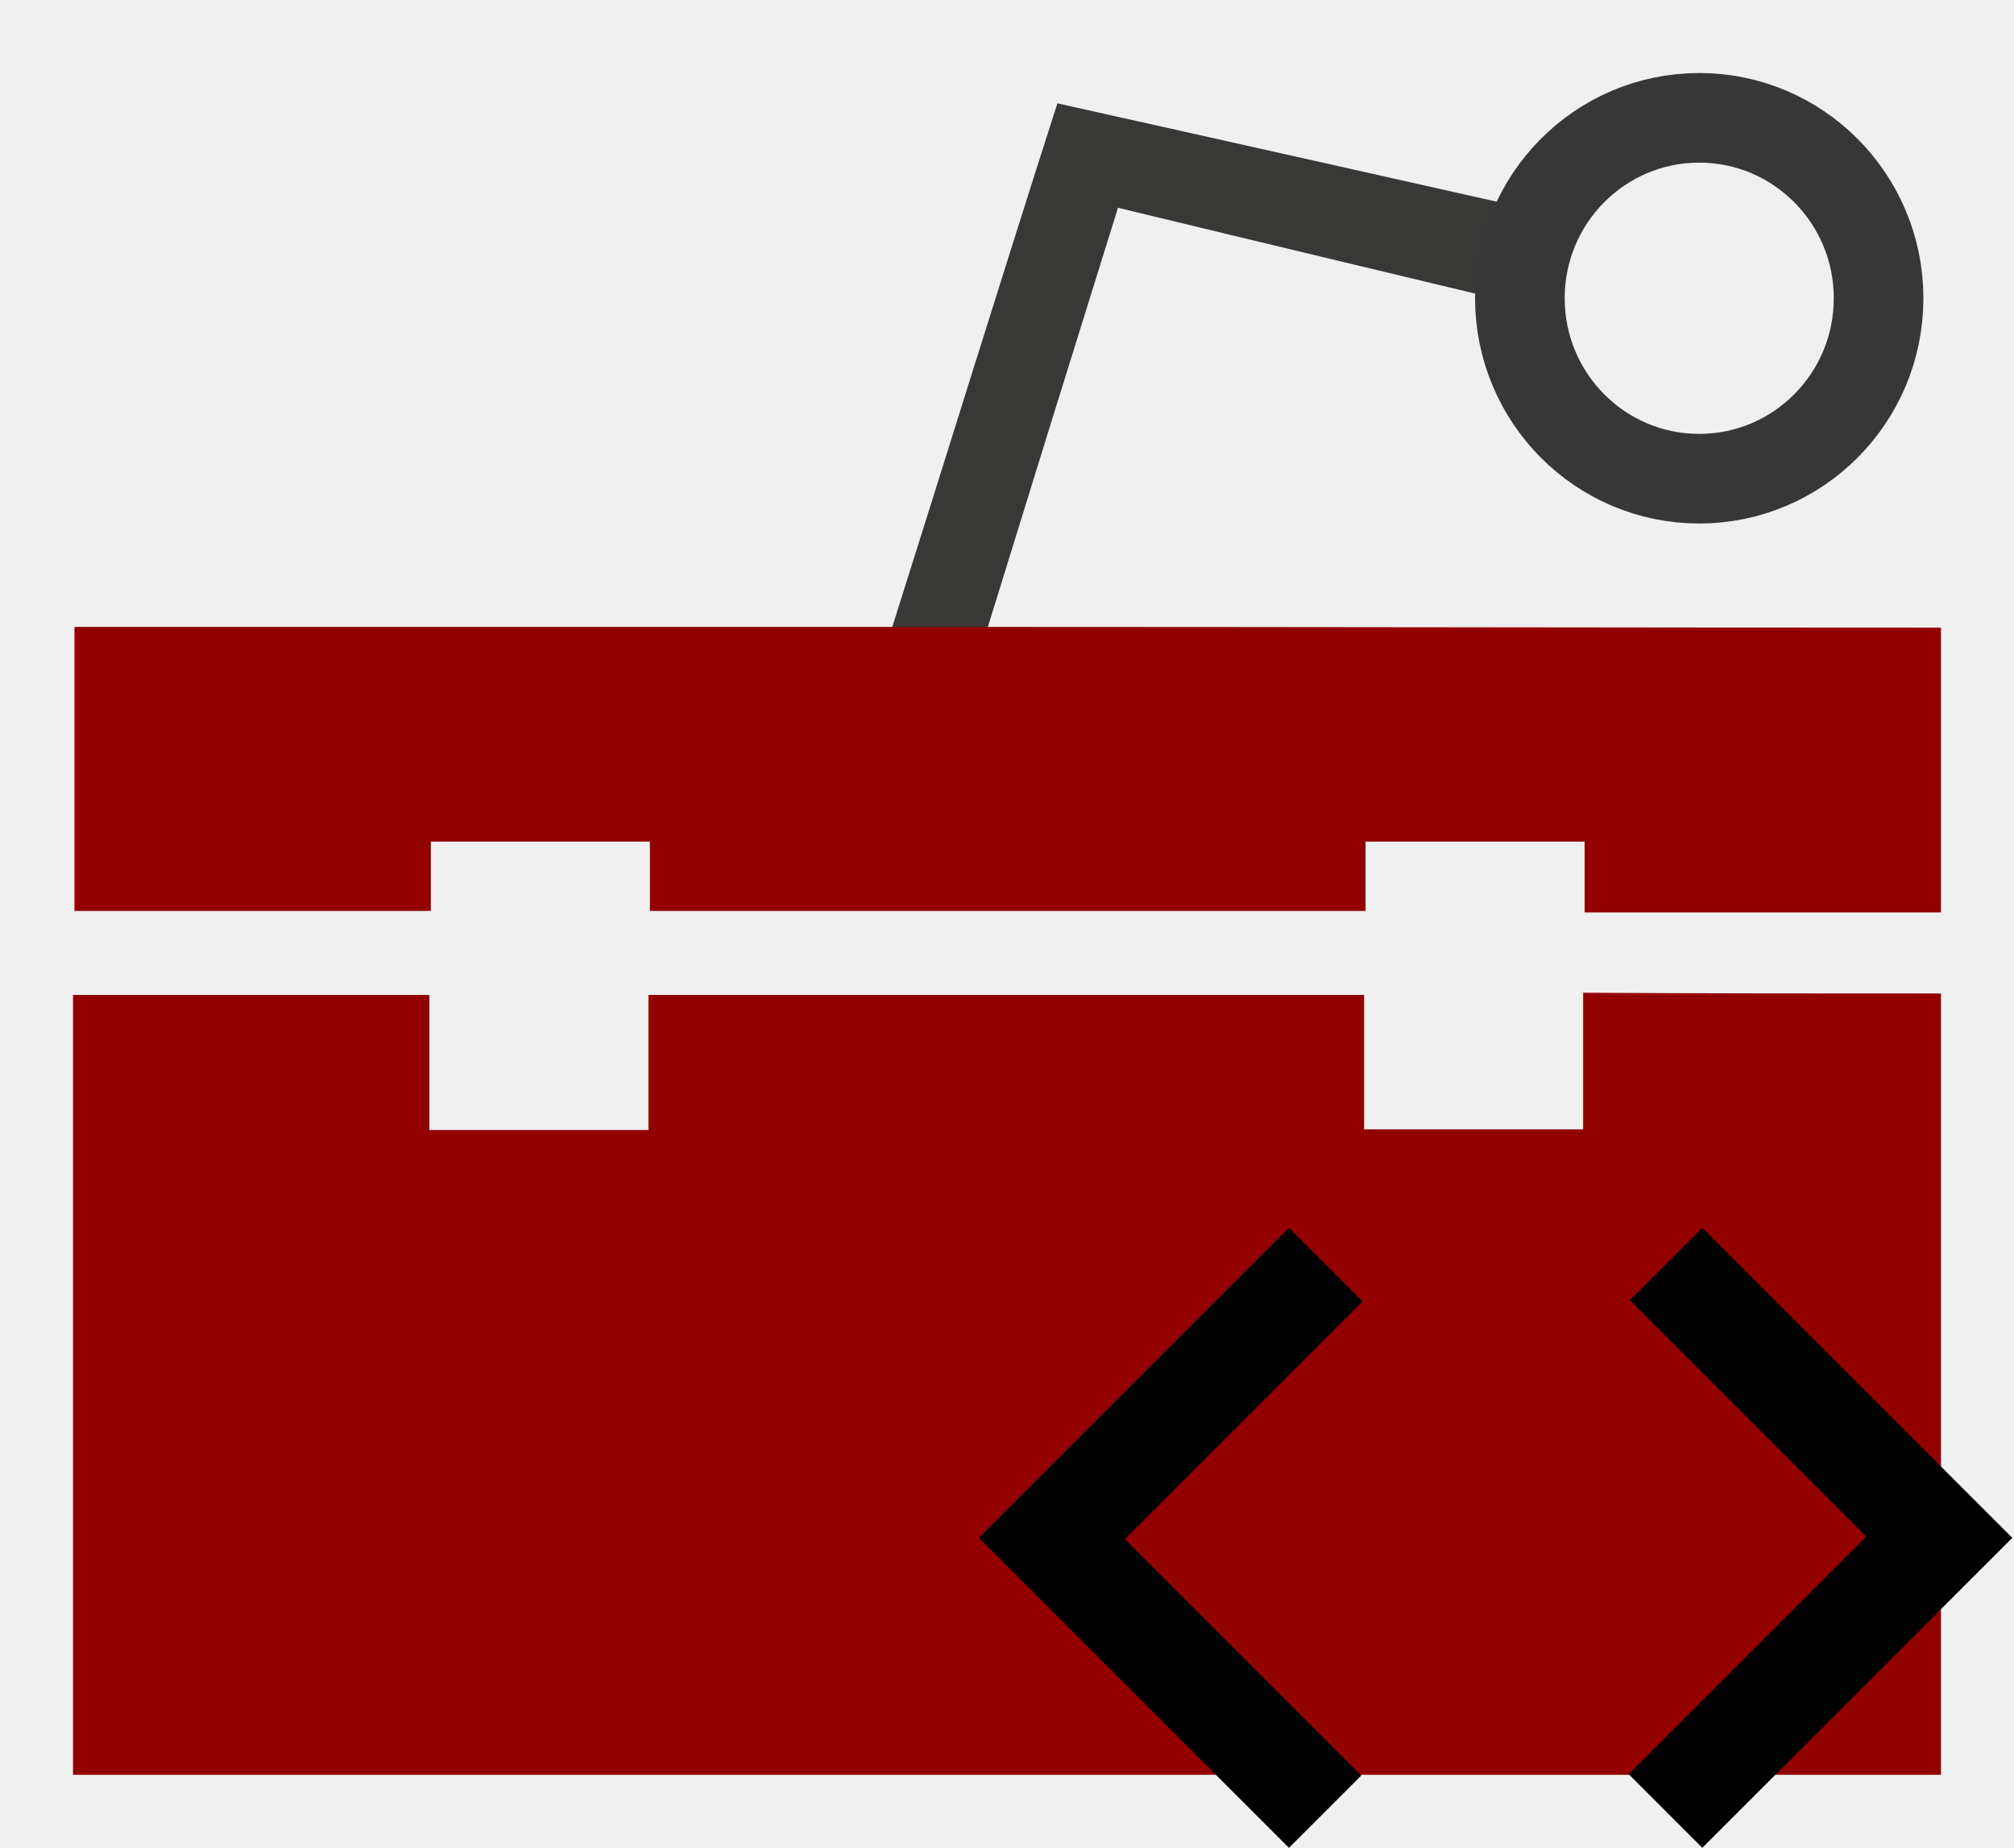
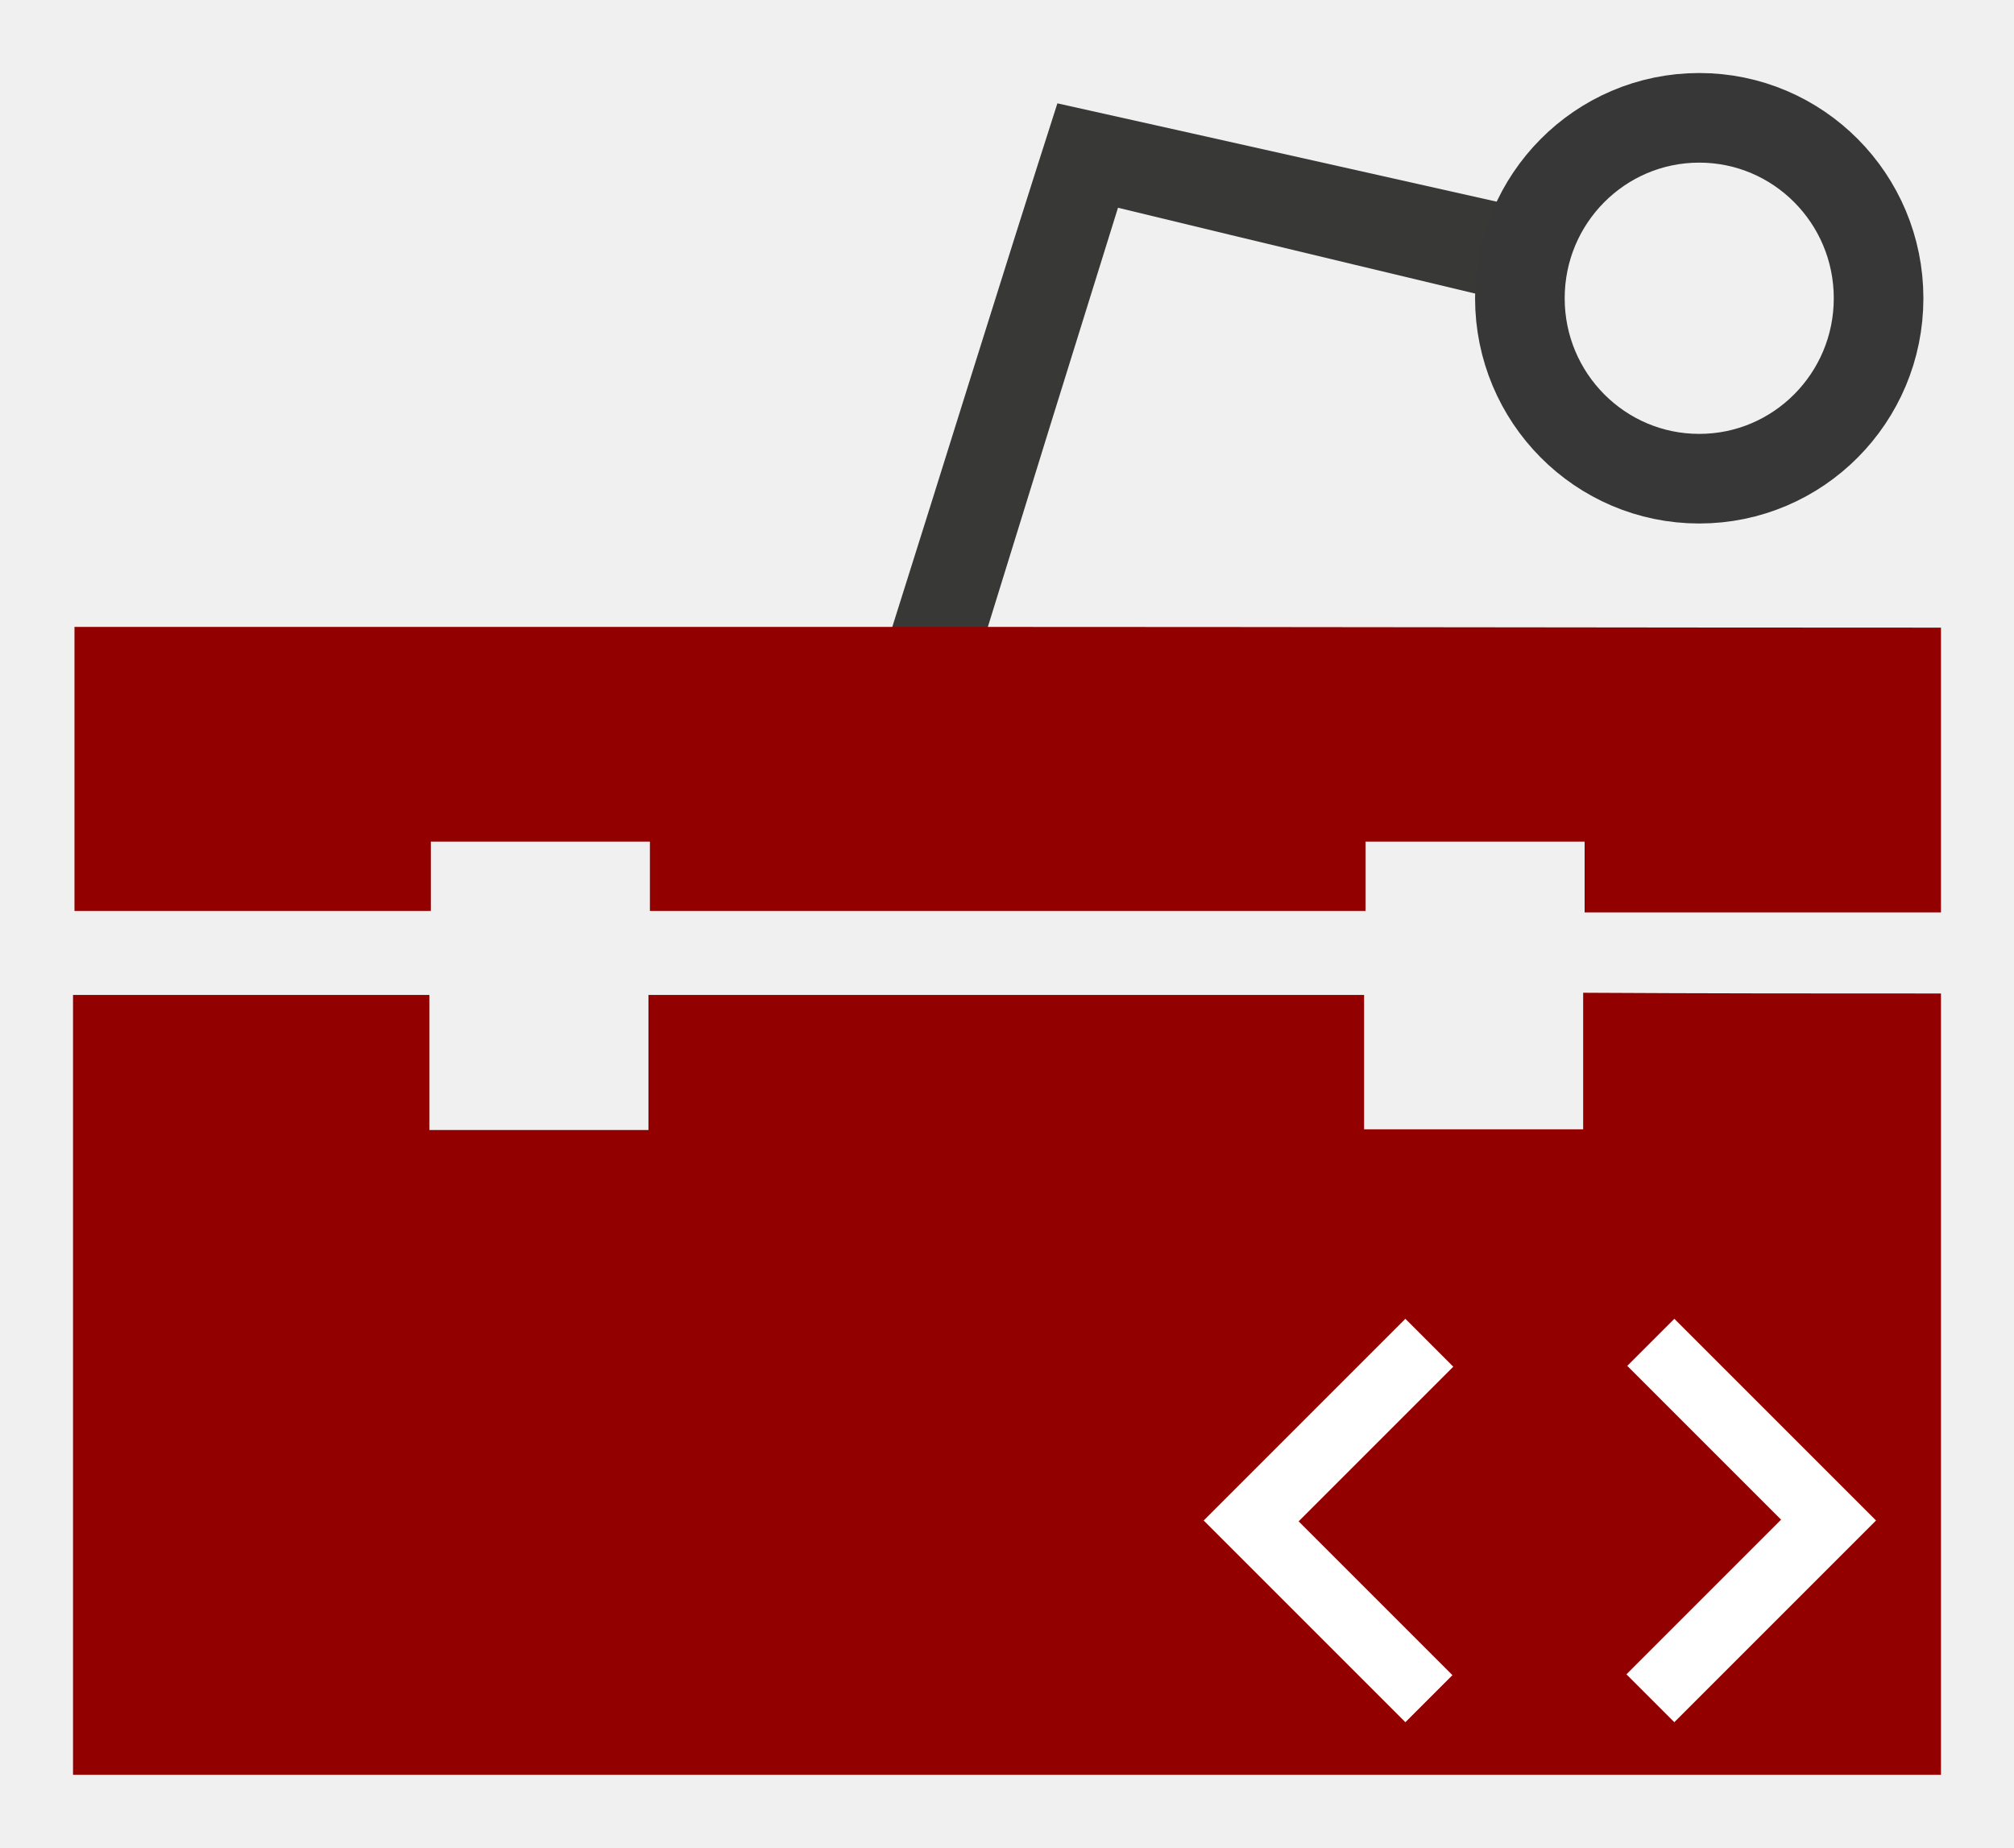
<svg xmlns="http://www.w3.org/2000/svg" version="1.1" id="Layer_1" x="0px" y="0px" viewBox="0 0 275.8 253.052" xml:space="preserve" width="275.8" height="253.052">
  <defs id="defs4188" />
  <style type="text/css" id="style4178">
	.st0{fill:#921B1D;}
	.st1{fill:#383837;}
</style>
  <path style="fill:#383837" d="m 144.801,14.152 c -7.8,24.3 -15.406,48.943 -22.906,72.643 h 13.091 c 5.9,-19.1 12.113,-39.144 18.113,-58.344 17.7,4.3 51.201,12.301 51.201,12.301 l 2.6,-12.699 c 0,0 -41.4,-9.3 -62.1,-13.9 z" id="path4184" />
  <path class="st0" d="m 265.8,136.052 c 0,35.7 0,71.3 0,107 -85.2,0 -170.4,0 -255.8,0 0,-35.9 0,-71.2 0,-106.8 16.3,0 32.4,0 48.8,0 0,6.3 0,12.4 0,18.5 10.2,0 19.9,0 30,0 0,-6.3 0,-12.4 0,-18.5 32.8,0 65.2,0 98,0 0,6.3 0,12.4 0,18.4 10.2,0 19.9,0 30,0 0,-6.4 0,-12.4 0,-18.7 16.7,0.1 32.9,0.1 49,0.1 z" id="path4180" style="fill:#920000;fill-opacity:1" />
  <path class="st0" d="m 135.3,85.852 c 43.5,0 87,0.1 130.5,0.1 0,13 0,26 0,39 -16.1,0 -32.3,0 -48.8,0 0,-3.3 0,-6.4 0,-9.7 -10.2,0 -19.9,0 -30,0 0,3.1 0,6.1 0,9.5 -32.8,0 -65.2,0 -98,0 0,-3.1 0,-6.2 0,-9.5 -10.2,0 -19.9,0 -30,0 0,3.1 0,6.2 0,9.5 -16.5,0 -32.5,0 -48.8,0 0,-12.9 0,-25.6 0,-38.9 37.4,0 74.7,0 111.9,0 4.3,0 8.7,0 13.2,0 z" id="path4182" style="fill:#920000;fill-opacity:1" />
  <ellipse style="opacity:1;fill:none;fill-opacity:1;stroke:#373737;stroke-width:12.272;stroke-miterlimit:4;stroke-dasharray:none;stroke-opacity:1" id="path4196" cx="232.695" cy="40.845" rx="24.561" ry="24.709" />
-   <path d="m 176.513,253.052 -42.453,-42.453 42.453,-42.453 10.083,10.083 -32.547,32.547 32.37,32.37 z m 56.604,0 -10.083,-10.083 32.547,-32.547 -32.37,-32.37 9.906,-9.906 42.453,42.453 z" id="path1" style="stroke-width:0.177;stroke-color:383837" />
+   <path d="m 192.455,235.847 -27.622,-27.622 27.622,-27.622 6.56,6.56 -21.177,21.177 21.062,21.062 z m 36.829,0 -6.56,-6.56 21.177,-21.177 -21.062,-21.062 6.445,-6.445 27.622,27.622 z" id="path1" style="fill:#ffffff;stroke-width:0.115;stroke-dasharray:none" />
</svg>
